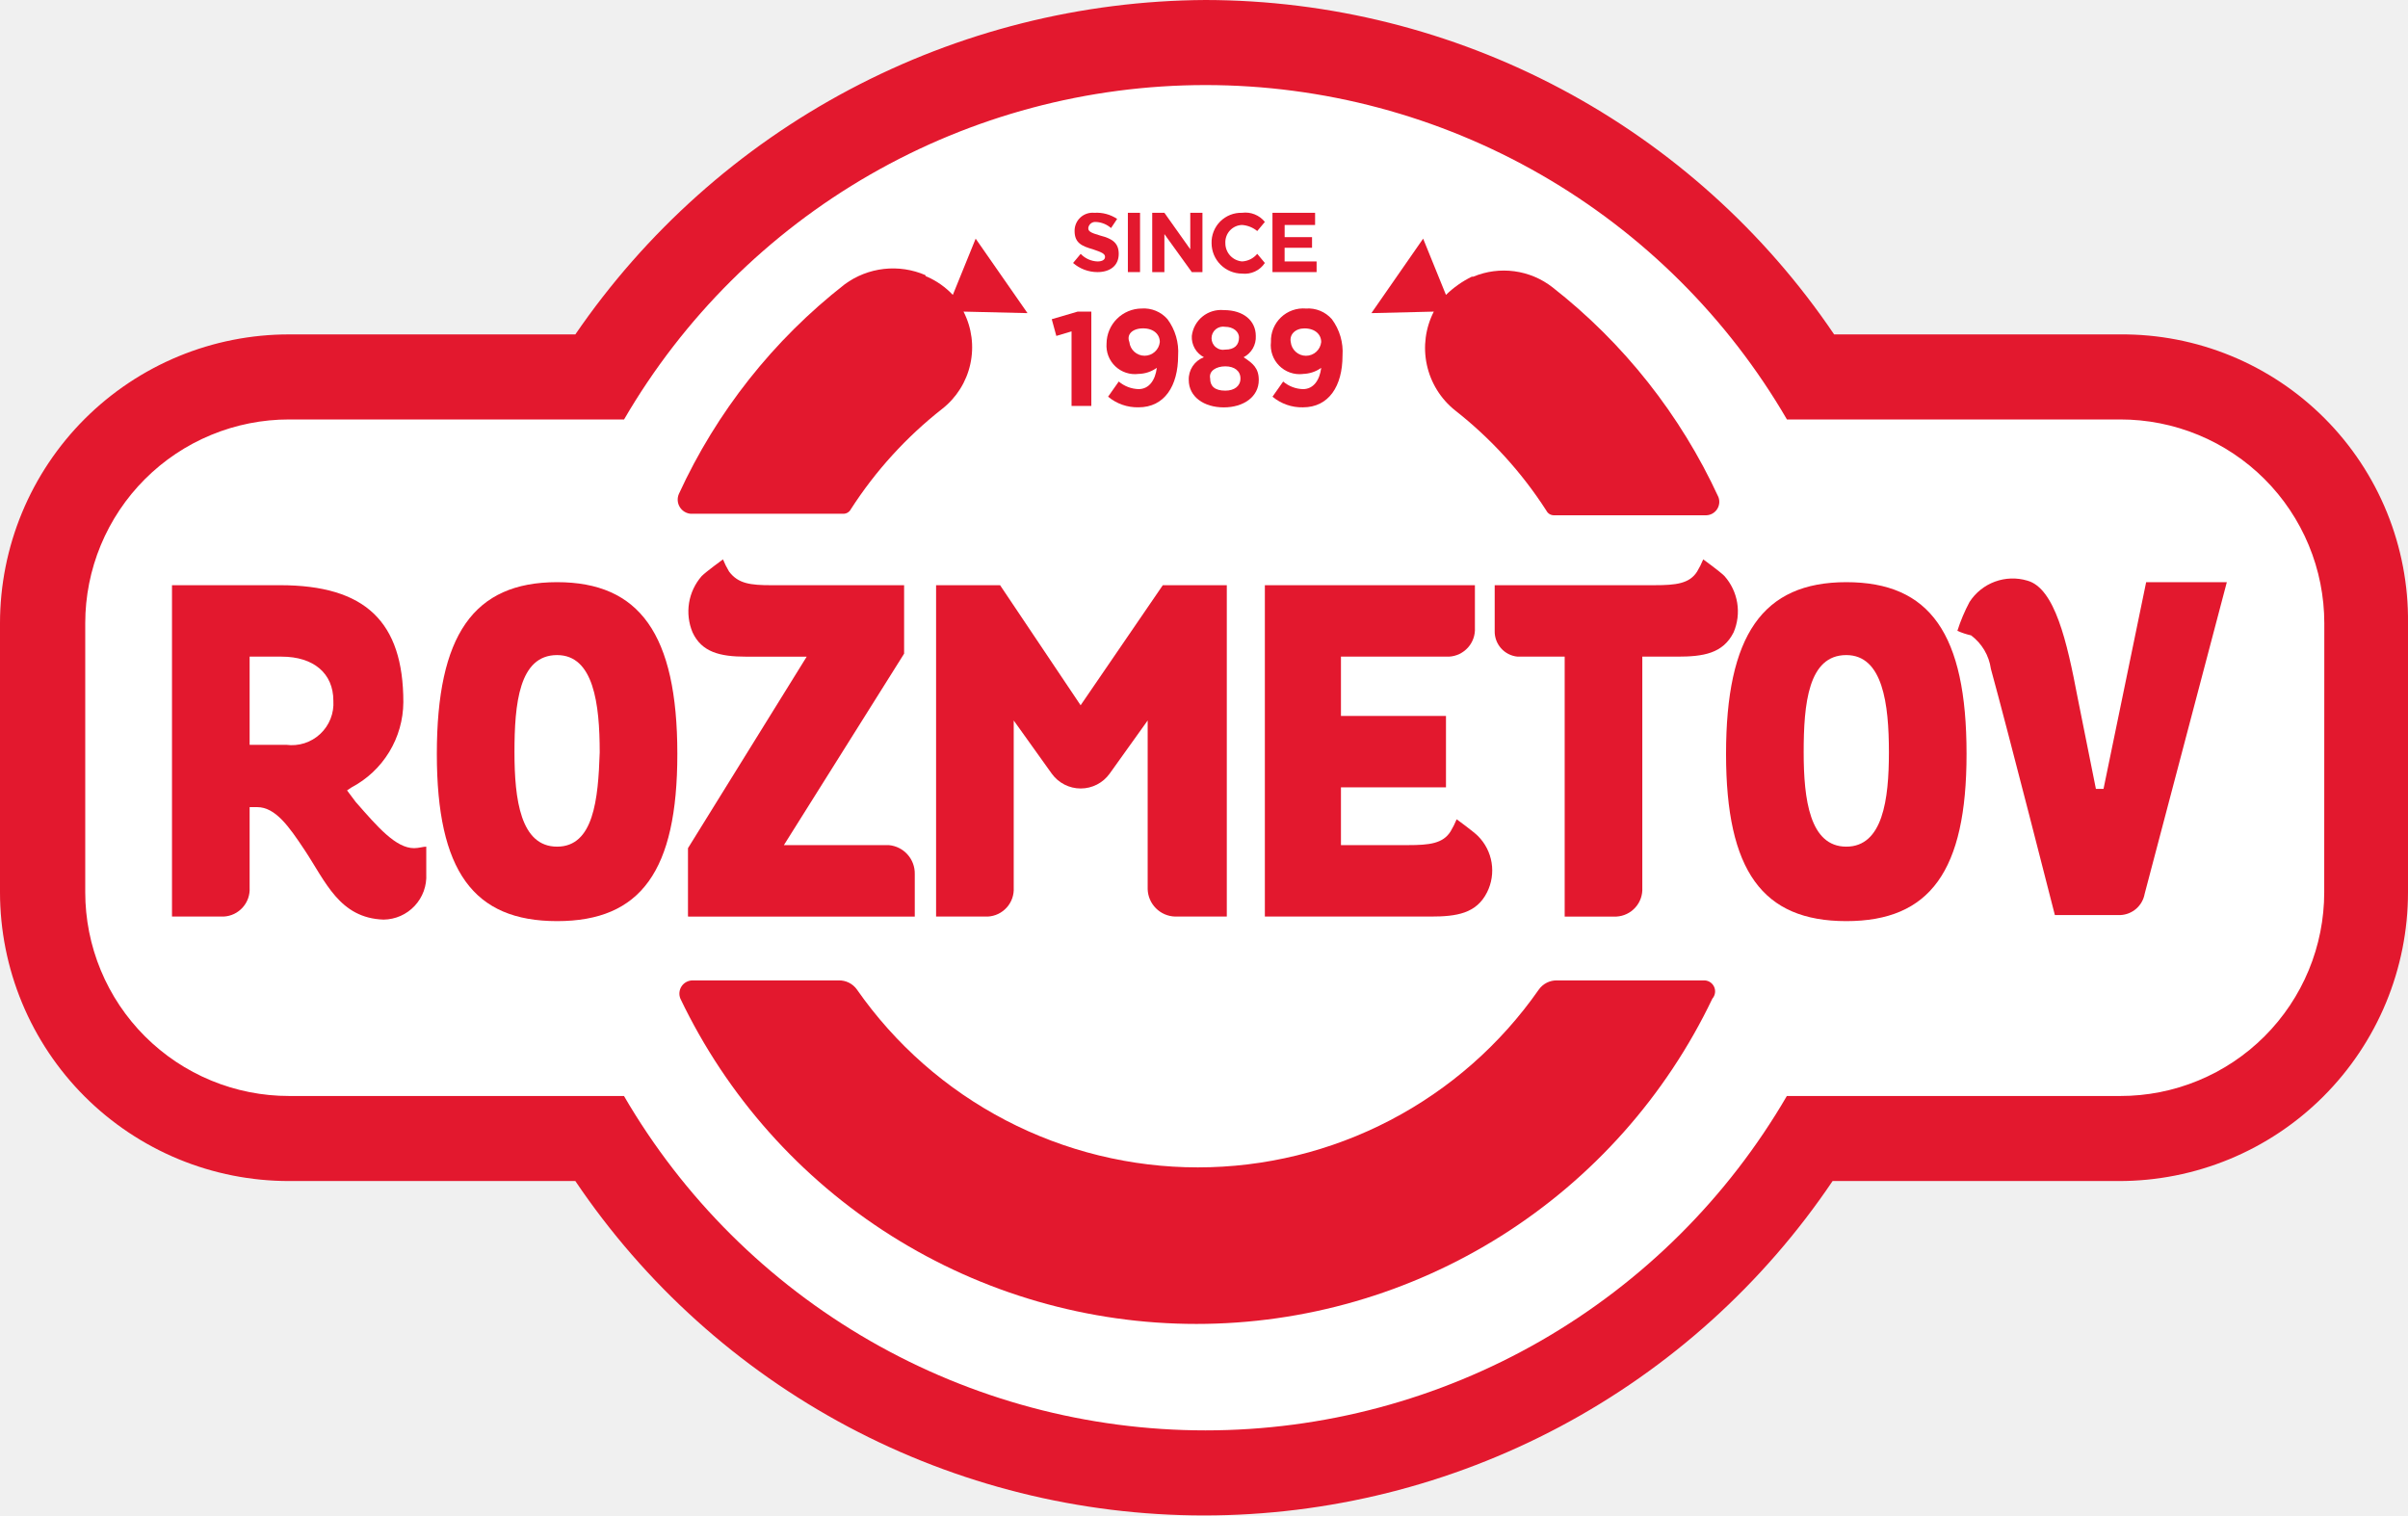
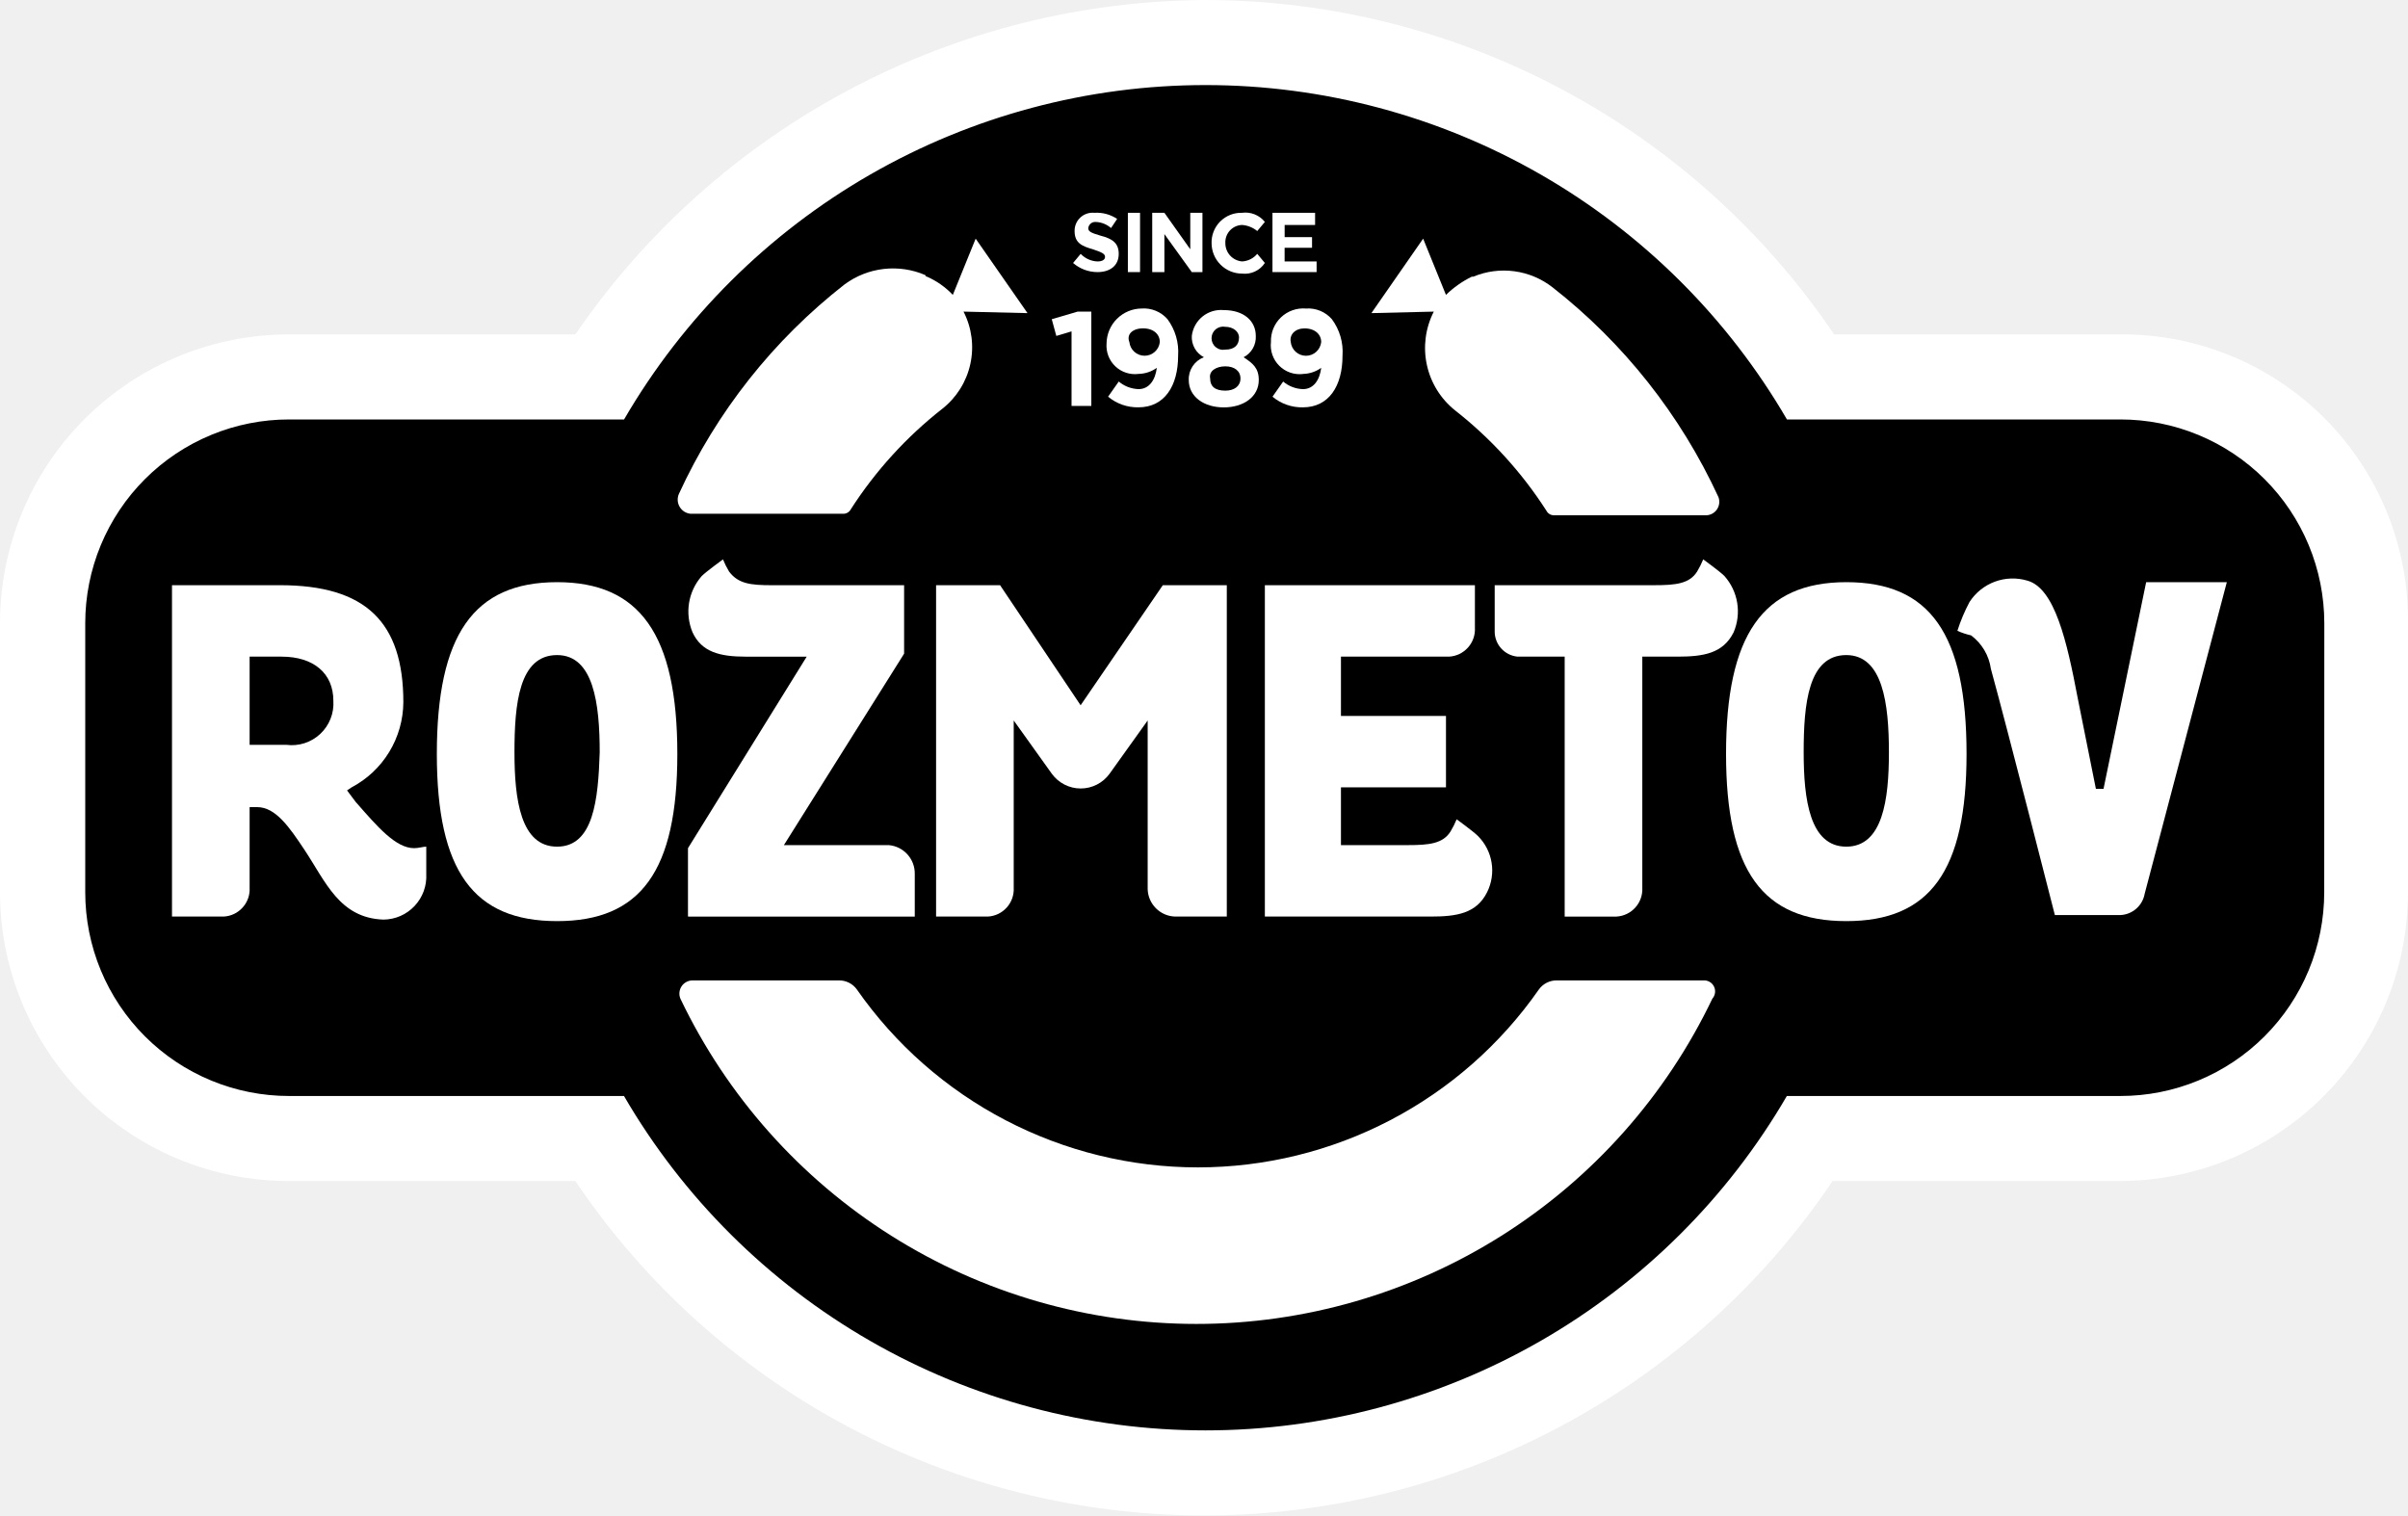
<svg xmlns="http://www.w3.org/2000/svg" width="143" height="90" viewBox="0 0 143 90" fill="none">
-   <path d="M66.692 2.306C68.092 2.106 69.503 2.106 70.91 2.04C78.536 1.916 86.057 3.833 92.693 7.592C99.33 11.35 104.841 16.815 108.656 23.419C116.066 23.455 123.477 23.414 130.888 23.44C133.24 23.606 135.502 24.408 137.433 25.761C140.32 27.761 139.762 31.034 140.256 34.514C140.537 35.453 140.722 36.417 140.809 37.393V52.736C140.697 53.744 140.512 54.743 140.256 55.724C139.892 57.824 141.572 59.893 140.267 61.585C138.98 63.23 137.318 64.545 135.421 65.42C133.524 66.295 131.445 66.705 129.358 66.616C122.458 66.625 115.558 66.6 108.658 66.628C107.024 69.396 105.099 71.981 102.914 74.338C101.508 75.823 100.007 77.215 98.42 78.505C92.93 82.955 86.413 85.96 79.464 87.243C77.782 87.585 76.078 87.802 74.364 87.89C73.537 87.968 72.705 87.992 71.875 87.964C69.479 88.012 67.084 87.845 64.718 87.464C58.229 86.445 52.063 83.941 46.7 80.147C41.659 76.576 37.442 71.966 34.334 66.627C28.265 66.6 22.195 66.627 16.126 66.615C14.103 66.724 12.073 66.612 10.074 66.282C5.674 65.298 4.59 62.645 3.254 58.35C2.738 56.876 1.362 55.429 1.377 53.881C1.377 48.295 2.215 42.876 2.214 37.29C2.193 36.135 1.614 34.832 1.882 33.716C2.536 31.493 3.766 29.483 5.446 27.887C7.672 25.787 9.274 23.566 12.337 23.433C19.671 23.421 27.007 23.451 34.337 23.418C37.332 18.279 41.356 13.813 46.158 10.302C52.181 5.878 59.264 3.12 66.692 2.306Z" fill="white" />
-   <path d="M125.913 19.86H108.92C104.792 13.754 99.231 8.751 92.723 5.289C86.216 1.827 78.96 0.011 71.589 0C64.211 0.041 56.953 1.868 50.435 5.327C43.918 8.786 38.336 13.773 34.167 19.86H17.174C14.92 19.858 12.687 20.299 10.604 21.16C8.521 22.021 6.628 23.284 5.033 24.876C3.438 26.469 2.172 28.361 1.309 30.443C0.445 32.525 0.001 34.757 0 37.011L0 52.989C0.001 55.243 0.445 57.475 1.309 59.557C2.172 61.639 3.438 63.531 5.033 65.124C6.628 66.716 8.521 67.979 10.604 68.84C12.687 69.701 14.92 70.142 17.174 70.14H34.167C38.287 76.254 43.846 81.263 50.355 84.726C56.865 88.189 64.125 90 71.498 90C78.871 90 86.131 88.189 92.641 84.726C99.15 81.263 104.709 76.254 108.829 70.14H125.822C128.076 70.143 130.309 69.702 132.393 68.841C134.477 67.981 136.37 66.718 137.966 65.125C139.561 63.532 140.827 61.64 141.691 59.558C142.555 57.476 142.999 55.243 143 52.989V37.011C143.025 34.757 142.6 32.521 141.751 30.433C140.902 28.345 139.646 26.447 138.055 24.851C136.464 23.254 134.571 21.99 132.486 21.133C130.401 20.276 128.167 19.843 125.913 19.86ZM138.025 52.989C138.025 54.579 137.712 56.153 137.103 57.622C136.494 59.091 135.602 60.425 134.477 61.549C133.352 62.673 132.017 63.564 130.547 64.171C129.078 64.779 127.503 65.091 125.913 65.089H106.113C102.598 71.131 97.559 76.144 91.5 79.629C85.441 83.114 78.574 84.948 71.584 84.948C64.594 84.948 57.727 83.114 51.668 79.629C45.608 76.144 40.57 71.131 37.055 65.089H17.174C15.584 65.091 14.009 64.779 12.54 64.171C11.07 63.564 9.735 62.673 8.61 61.549C7.485 60.425 6.593 59.091 5.984 57.622C5.375 56.153 5.062 54.579 5.062 52.989V37.011C5.062 35.421 5.375 33.847 5.984 32.378C6.593 30.909 7.485 29.575 8.61 28.451C9.735 27.327 11.07 26.436 12.54 25.829C14.009 25.221 15.584 24.909 17.174 24.911H37.06C40.575 18.869 45.614 13.855 51.673 10.37C57.732 6.886 64.599 5.052 71.589 5.052C78.579 5.052 85.446 6.886 91.505 10.37C97.564 13.855 102.603 18.869 106.118 24.911H125.918C127.508 24.91 129.082 25.222 130.551 25.83C132.021 26.438 133.356 27.329 134.48 28.452C135.605 29.576 136.497 30.91 137.106 32.379C137.716 33.847 138.029 35.421 138.03 37.011L138.025 52.989Z" fill="#E3182E" />
-   <path d="M21.151 47.663L20.609 46.941L20.88 46.76C21.801 46.274 22.574 45.547 23.115 44.657C23.656 43.767 23.946 42.747 23.953 41.705C23.953 36.921 21.693 34.754 16.631 34.754H10.214V54.433H13.287C13.501 54.422 13.71 54.368 13.903 54.276C14.096 54.183 14.268 54.053 14.411 53.894C14.554 53.735 14.664 53.549 14.735 53.347C14.806 53.145 14.836 52.932 14.824 52.718V47.934H15.276C16.361 47.934 17.176 49.108 18.076 50.462C19.341 52.362 20.155 54.524 22.776 54.614C23.123 54.61 23.465 54.536 23.783 54.397C24.1 54.257 24.386 54.054 24.623 53.801C24.86 53.548 25.044 53.25 25.163 52.924C25.281 52.598 25.333 52.251 25.314 51.905V50.281C25.133 50.281 24.862 50.371 24.591 50.371C23.506 50.371 22.422 49.107 21.156 47.663M16.998 44.233H14.824V38.997H16.724C18.624 38.997 19.797 39.99 19.797 41.615C19.821 41.981 19.764 42.348 19.629 42.689C19.494 43.03 19.285 43.337 19.017 43.588C18.75 43.838 18.429 44.026 18.08 44.138C17.73 44.249 17.362 44.282 16.998 44.233Z" fill="#E3182E" />
-   <path d="M33.083 34.574C28.112 34.574 25.942 37.733 25.942 44.774C25.942 51.725 28.111 54.704 33.083 54.704C38.055 54.704 40.224 51.725 40.224 44.774C40.224 37.643 37.964 34.574 33.083 34.574ZM33.083 50.281C30.914 50.281 30.552 47.481 30.552 44.681C30.552 41.792 30.823 38.904 33.083 38.904C35.252 38.904 35.614 41.793 35.614 44.681C35.524 47.481 35.252 50.281 33.083 50.281Z" fill="#E3182E" />
-   <path d="M40.946 54.434H54.324V51.906C54.333 51.479 54.179 51.064 53.893 50.746C53.608 50.427 53.213 50.229 52.787 50.191H46.551L53.691 38.82V34.755H45.827C44.562 34.755 43.838 34.665 43.296 33.943C43.157 33.712 43.036 33.471 42.934 33.221C42.934 33.221 41.94 33.943 41.669 34.214C41.276 34.664 41.016 35.216 40.92 35.806C40.825 36.397 40.896 37.002 41.127 37.554C41.669 38.728 42.754 38.998 44.291 38.998H47.906L40.856 50.371V54.433L40.946 54.434Z" fill="#E3182E" />
-   <path d="M69.781 54.433H72.854V34.754H69.054L64.173 41.885L59.39 34.754H55.59V54.433H58.663C58.877 54.422 59.086 54.368 59.279 54.276C59.472 54.183 59.644 54.053 59.787 53.894C59.93 53.735 60.04 53.549 60.111 53.347C60.181 53.145 60.212 52.932 60.2 52.718V42.788L62.46 45.947C62.656 46.219 62.914 46.441 63.213 46.594C63.511 46.747 63.842 46.827 64.177 46.827C64.513 46.827 64.844 46.747 65.142 46.594C65.441 46.441 65.699 46.219 65.895 45.947L68.155 42.788V52.808C68.168 53.235 68.344 53.641 68.647 53.943C68.949 54.245 69.354 54.42 69.781 54.433Z" fill="#E3182E" />
-   <path d="M102.412 34.213C102.141 33.942 101.147 33.22 101.147 33.22C101.045 33.469 100.924 33.711 100.785 33.942C100.333 34.664 99.52 34.754 98.254 34.754H88.763V37.462C88.752 37.842 88.886 38.212 89.138 38.497C89.39 38.782 89.74 38.961 90.119 38.997H92.919V54.434H95.992C96.206 54.422 96.415 54.369 96.608 54.276C96.801 54.184 96.973 54.054 97.116 53.895C97.259 53.736 97.369 53.55 97.44 53.348C97.51 53.146 97.541 52.933 97.529 52.719V38.997H99.608C101.145 38.997 102.32 38.816 102.952 37.553C103.187 37.002 103.261 36.396 103.165 35.804C103.069 35.213 102.807 34.661 102.41 34.213" fill="#E3182E" />
-   <path d="M86.051 38.997C86.265 38.986 86.474 38.932 86.667 38.84C86.86 38.747 87.032 38.617 87.175 38.458C87.318 38.299 87.428 38.113 87.499 37.911C87.57 37.709 87.6 37.496 87.588 37.282V34.754H75.114V54.433H84.967C86.504 54.433 87.679 54.252 88.311 52.989C88.583 52.446 88.677 51.831 88.579 51.231C88.482 50.632 88.198 50.078 87.769 49.649C87.498 49.378 86.504 48.656 86.504 48.656C86.402 48.906 86.281 49.147 86.142 49.378C85.69 50.1 84.877 50.19 83.611 50.19H79.633V46.76H85.87V42.517H79.633V38.997H86.051Z" fill="#E3182E" />
-   <path d="M109.643 34.574C104.672 34.574 102.502 37.733 102.502 44.774C102.502 51.725 104.671 54.704 109.643 54.704C114.615 54.704 116.784 51.725 116.784 44.774C116.784 37.643 114.615 34.574 109.643 34.574ZM109.643 50.281C107.474 50.281 107.112 47.481 107.112 44.681C107.112 41.792 107.383 38.904 109.643 38.904C111.812 38.904 112.174 41.793 112.174 44.681C112.174 47.481 111.812 50.281 109.643 50.281Z" fill="#E3182E" />
-   <path d="M124.918 46.851H124.466L123.381 41.435C122.748 38.095 122.025 34.935 120.398 34.484C119.766 34.294 119.089 34.315 118.47 34.543C117.85 34.771 117.322 35.194 116.963 35.748C116.67 36.297 116.428 36.871 116.24 37.463C116.501 37.581 116.774 37.672 117.054 37.734C117.371 37.971 117.638 38.269 117.84 38.609C118.042 38.95 118.174 39.328 118.229 39.72C119.223 43.331 122.029 54.344 122.029 54.344H125.916C126.265 54.33 126.599 54.196 126.861 53.967C127.124 53.737 127.301 53.424 127.362 53.08L132.241 34.574H127.45L124.918 46.851Z" fill="#E3182E" />
-   <path d="M41.037 30.512H50.076C50.169 30.513 50.261 30.489 50.341 30.441C50.42 30.393 50.485 30.324 50.528 30.241C51.99 27.966 53.824 25.952 55.951 24.283C56.801 23.617 57.392 22.677 57.623 21.622C57.855 20.568 57.712 19.466 57.219 18.506L61.019 18.596L57.94 14.173L56.584 17.513C56.149 17.053 55.627 16.684 55.047 16.43C55.035 16.43 55.023 16.428 55.012 16.424C55.001 16.419 54.991 16.413 54.983 16.404C54.974 16.396 54.968 16.386 54.963 16.375C54.959 16.364 54.957 16.352 54.957 16.34C54.181 16.004 53.33 15.877 52.489 15.972C51.649 16.067 50.848 16.381 50.166 16.882C45.932 20.186 42.553 24.458 40.313 29.339C40.26 29.463 40.237 29.598 40.247 29.733C40.257 29.868 40.299 29.998 40.37 30.114C40.441 30.229 40.538 30.325 40.654 30.395C40.77 30.464 40.901 30.505 41.036 30.513" fill="#E3182E" />
-   <path d="M86.412 24.373C88.54 26.042 90.373 28.056 91.835 30.331C91.878 30.414 91.942 30.483 92.022 30.531C92.102 30.579 92.194 30.603 92.287 30.602H101.326C101.453 30.598 101.578 30.564 101.689 30.502C101.801 30.44 101.896 30.352 101.966 30.247C102.037 30.141 102.081 30.019 102.096 29.893C102.11 29.766 102.094 29.638 102.049 29.519C99.802 24.642 96.424 20.372 92.196 17.062C91.539 16.549 90.757 16.221 89.932 16.11C89.106 15.999 88.265 16.109 87.496 16.43H87.406C86.839 16.707 86.321 17.073 85.869 17.513L84.514 14.173L81.441 18.596L85.147 18.506C84.649 19.48 84.503 20.596 84.734 21.665C84.964 22.734 85.557 23.691 86.412 24.373Z" fill="#E3182E" />
-   <path d="M101.146 58.225H92.469C92.258 58.219 92.048 58.266 91.859 58.36C91.67 58.455 91.507 58.595 91.384 58.767C89.109 62.028 86.08 64.691 82.555 66.529C79.03 68.368 75.112 69.329 71.136 69.329C67.161 69.329 63.243 68.368 59.718 66.529C56.193 64.691 53.164 62.028 50.889 58.767C50.767 58.595 50.603 58.455 50.414 58.36C50.225 58.266 50.015 58.219 49.804 58.225H41.128C40.999 58.225 40.872 58.257 40.759 58.318C40.645 58.378 40.548 58.466 40.477 58.573C40.406 58.68 40.362 58.803 40.349 58.932C40.336 59.06 40.356 59.189 40.405 59.308C43.169 65.092 47.513 69.975 52.935 73.393C58.358 76.812 64.637 78.626 71.047 78.626C77.457 78.626 83.736 76.812 89.159 73.393C94.581 69.975 98.925 65.092 101.689 59.308C101.775 59.21 101.83 59.089 101.847 58.96C101.864 58.831 101.842 58.7 101.783 58.584C101.725 58.467 101.633 58.371 101.52 58.307C101.407 58.243 101.276 58.215 101.146 58.225Z" fill="#E3182E" />
-   <path d="M63.634 19.68V24.106H64.809V18.506H63.996L62.459 18.957L62.73 19.95L63.634 19.68Z" fill="#E3182E" />
-   <path d="M65.713 20.401C65.694 20.651 65.73 20.903 65.82 21.137C65.911 21.371 66.052 21.582 66.234 21.755C66.416 21.928 66.634 22.058 66.873 22.136C67.111 22.214 67.364 22.238 67.613 22.206C68.003 22.197 68.381 22.072 68.698 21.845C68.608 22.567 68.246 23.109 67.613 23.109C67.182 23.096 66.767 22.937 66.438 22.658L65.805 23.558C66.311 23.981 66.954 24.205 67.613 24.19C69.15 24.19 69.963 22.926 69.963 21.121C70.017 20.346 69.793 19.578 69.33 18.954C69.14 18.737 68.903 18.567 68.636 18.457C68.369 18.348 68.081 18.301 67.793 18.322C67.243 18.327 66.717 18.548 66.328 18.937C65.939 19.325 65.719 19.851 65.713 20.401ZM67.882 19.501C68.515 19.501 68.876 19.862 68.876 20.313C68.853 20.536 68.747 20.743 68.58 20.893C68.413 21.044 68.197 21.127 67.972 21.127C67.747 21.127 67.531 21.044 67.364 20.893C67.197 20.743 67.091 20.536 67.068 20.313C66.887 19.862 67.249 19.501 67.882 19.501Z" fill="#E3182E" />
-   <path d="M70.776 19.95C70.761 20.208 70.822 20.464 70.949 20.689C71.076 20.913 71.266 21.096 71.495 21.215C71.222 21.318 70.988 21.504 70.826 21.747C70.665 21.99 70.584 22.277 70.595 22.569C70.595 23.562 71.495 24.194 72.674 24.194C73.853 24.194 74.753 23.562 74.753 22.569C74.753 21.847 74.391 21.576 73.853 21.215C74.082 21.096 74.273 20.914 74.401 20.69C74.529 20.465 74.59 20.209 74.576 19.951C74.576 19.051 73.853 18.416 72.676 18.416C72.222 18.373 71.768 18.509 71.413 18.796C71.058 19.083 70.829 19.498 70.776 19.951M72.765 19.409C73.217 19.409 73.579 19.68 73.579 20.041C73.579 20.492 73.308 20.763 72.765 20.763C72.665 20.782 72.563 20.779 72.465 20.753C72.367 20.728 72.275 20.681 72.197 20.616C72.119 20.552 72.056 20.471 72.013 20.379C71.97 20.287 71.948 20.187 71.948 20.086C71.948 19.985 71.97 19.885 72.013 19.793C72.056 19.701 72.119 19.62 72.197 19.555C72.275 19.491 72.367 19.444 72.465 19.419C72.563 19.393 72.665 19.39 72.765 19.409ZM72.765 21.756C73.307 21.756 73.665 22.027 73.665 22.478C73.665 22.929 73.303 23.2 72.765 23.2C72.132 23.2 71.865 22.929 71.865 22.478C71.775 22.027 72.227 21.756 72.765 21.756Z" fill="#E3182E" />
-   <path d="M77.376 22.207C77.766 22.198 78.144 22.073 78.461 21.846C78.371 22.568 78.009 23.11 77.376 23.11C76.945 23.097 76.53 22.938 76.201 22.659L75.568 23.559C76.074 23.982 76.717 24.206 77.376 24.191C78.913 24.191 79.726 22.927 79.726 21.122C79.781 20.347 79.556 19.579 79.093 18.955C78.903 18.738 78.666 18.568 78.399 18.458C78.132 18.349 77.844 18.302 77.556 18.323C77.285 18.3 77.012 18.336 76.756 18.426C76.499 18.517 76.265 18.661 76.069 18.849C75.872 19.037 75.718 19.264 75.615 19.516C75.513 19.768 75.466 20.039 75.476 20.311C75.446 20.568 75.475 20.828 75.56 21.072C75.645 21.316 75.784 21.538 75.967 21.72C76.149 21.903 76.371 22.042 76.615 22.127C76.859 22.212 77.119 22.241 77.376 22.211M77.466 19.503C78.099 19.503 78.46 19.864 78.46 20.315C78.436 20.538 78.331 20.745 78.164 20.895C77.997 21.046 77.781 21.129 77.556 21.129C77.331 21.129 77.115 21.046 76.948 20.895C76.781 20.745 76.675 20.538 76.652 20.315C76.562 19.864 76.923 19.503 77.466 19.503Z" fill="#E3182E" />
-   <path d="M65.171 15.527C64.794 15.512 64.437 15.35 64.177 15.076L63.725 15.618C64.126 15.966 64.64 16.158 65.171 16.16C65.894 16.16 66.436 15.799 66.436 15.077C66.436 14.445 66.074 14.177 65.351 13.994C64.718 13.813 64.628 13.723 64.628 13.543C64.641 13.436 64.696 13.338 64.78 13.27C64.865 13.203 64.972 13.171 65.08 13.182C65.412 13.196 65.73 13.324 65.98 13.543L66.342 13.001C65.944 12.735 65.468 12.607 64.99 12.638C64.84 12.623 64.688 12.64 64.545 12.688C64.402 12.736 64.27 12.813 64.159 12.916C64.048 13.018 63.96 13.143 63.901 13.281C63.842 13.42 63.812 13.57 63.815 13.721C63.815 14.443 64.267 14.621 64.9 14.804C65.442 14.985 65.623 15.075 65.623 15.255C65.623 15.435 65.442 15.527 65.171 15.527Z" fill="#E3182E" />
-   <path d="M67.702 12.638H66.979V16.159H67.702V12.638Z" fill="#E3182E" />
-   <path d="M69.148 13.902L70.775 16.159H71.408V12.638H70.685V14.804L69.148 12.638H68.425V16.159H69.148V13.902Z" fill="#E3182E" />
-   <path d="M73.758 16.249C74.02 16.279 74.286 16.236 74.525 16.125C74.765 16.013 74.969 15.837 75.114 15.617L74.662 15.075C74.551 15.208 74.414 15.317 74.259 15.395C74.104 15.472 73.935 15.517 73.762 15.526C73.49 15.503 73.238 15.379 73.053 15.179C72.869 14.978 72.767 14.715 72.768 14.443C72.76 14.306 72.78 14.169 72.826 14.04C72.872 13.911 72.944 13.793 73.036 13.691C73.129 13.591 73.241 13.509 73.365 13.452C73.49 13.395 73.625 13.364 73.762 13.36C74.092 13.385 74.406 13.511 74.662 13.721L75.114 13.179C74.954 12.979 74.745 12.825 74.507 12.73C74.27 12.635 74.011 12.603 73.758 12.638C73.519 12.631 73.281 12.673 73.058 12.761C72.836 12.849 72.634 12.982 72.465 13.15C72.295 13.319 72.162 13.521 72.074 13.744C71.985 13.966 71.943 14.204 71.95 14.443C71.952 14.922 72.143 15.38 72.482 15.718C72.82 16.056 73.279 16.248 73.758 16.249Z" fill="#E3182E" />
-   <path d="M78.187 15.527H76.287V14.715H77.916V14.083H76.289V13.361H78.097V12.638H75.566V16.159H78.187V15.527Z" fill="#E3182E" />
+   <path d="M66.692 2.306C68.092 2.106 69.503 2.106 70.91 2.04C78.536 1.916 86.057 3.833 92.693 7.592C99.33 11.35 104.841 16.815 108.656 23.419C116.066 23.455 123.477 23.414 130.888 23.44C133.24 23.606 135.502 24.408 137.433 25.761C140.32 27.761 139.762 31.034 140.256 34.514C140.537 35.453 140.722 36.417 140.809 37.393V52.736C140.697 53.744 140.512 54.743 140.256 55.724C139.892 57.824 141.572 59.893 140.267 61.585C138.98 63.23 137.318 64.545 135.421 65.42C133.524 66.295 131.445 66.705 129.358 66.616C122.458 66.625 115.558 66.6 108.658 66.628C107.024 69.396 105.099 71.981 102.914 74.338C101.508 75.823 100.007 77.215 98.42 78.505C92.93 82.955 86.413 85.96 79.464 87.243C77.782 87.585 76.078 87.802 74.364 87.89C73.537 87.968 72.705 87.992 71.875 87.964C69.479 88.012 67.084 87.845 64.718 87.464C58.229 86.445 52.063 83.941 46.7 80.147C41.659 76.576 37.442 71.966 34.334 66.627C28.265 66.6 22.195 66.627 16.126 66.615C14.103 66.724 12.073 66.612 10.074 66.282C5.674 65.298 4.59 62.645 3.254 58.35C2.738 56.876 1.362 55.429 1.377 53.881C1.377 48.295 2.215 42.876 2.214 37.29C2.193 36.135 1.614 34.832 1.882 33.716C2.536 31.493 3.766 29.483 5.446 27.887C7.672 25.787 9.274 23.566 12.337 23.433C19.671 23.421 27.007 23.451 34.337 23.418C37.332 18.279 41.356 13.813 46.158 10.302C52.181 5.878 59.264 3.12 66.692 2.306Z" fill="#000000" />
+   <path d="M125.913 19.86H108.92C104.792 13.754 99.231 8.751 92.723 5.289C86.216 1.827 78.96 0.011 71.589 0C64.211 0.041 56.953 1.868 50.435 5.327C43.918 8.786 38.336 13.773 34.167 19.86H17.174C14.92 19.858 12.687 20.299 10.604 21.16C8.521 22.021 6.628 23.284 5.033 24.876C3.438 26.469 2.172 28.361 1.309 30.443C0.445 32.525 0.001 34.757 0 37.011L0 52.989C0.001 55.243 0.445 57.475 1.309 59.557C2.172 61.639 3.438 63.531 5.033 65.124C6.628 66.716 8.521 67.979 10.604 68.84C12.687 69.701 14.92 70.142 17.174 70.14H34.167C38.287 76.254 43.846 81.263 50.355 84.726C56.865 88.189 64.125 90 71.498 90C78.871 90 86.131 88.189 92.641 84.726C99.15 81.263 104.709 76.254 108.829 70.14H125.822C128.076 70.143 130.309 69.702 132.393 68.841C134.477 67.981 136.37 66.718 137.966 65.125C139.561 63.532 140.827 61.64 141.691 59.558C142.555 57.476 142.999 55.243 143 52.989V37.011C143.025 34.757 142.6 32.521 141.751 30.433C140.902 28.345 139.646 26.447 138.055 24.851C136.464 23.254 134.571 21.99 132.486 21.133C130.401 20.276 128.167 19.843 125.913 19.86ZM138.025 52.989C138.025 54.579 137.712 56.153 137.103 57.622C136.494 59.091 135.602 60.425 134.477 61.549C133.352 62.673 132.017 63.564 130.547 64.171C129.078 64.779 127.503 65.091 125.913 65.089H106.113C102.598 71.131 97.559 76.144 91.5 79.629C85.441 83.114 78.574 84.948 71.584 84.948C64.594 84.948 57.727 83.114 51.668 79.629C45.608 76.144 40.57 71.131 37.055 65.089H17.174C15.584 65.091 14.009 64.779 12.54 64.171C11.07 63.564 9.735 62.673 8.61 61.549C7.485 60.425 6.593 59.091 5.984 57.622C5.375 56.153 5.062 54.579 5.062 52.989V37.011C5.062 35.421 5.375 33.847 5.984 32.378C6.593 30.909 7.485 29.575 8.61 28.451C9.735 27.327 11.07 26.436 12.54 25.829C14.009 25.221 15.584 24.909 17.174 24.911H37.06C40.575 18.869 45.614 13.855 51.673 10.37C57.732 6.886 64.599 5.052 71.589 5.052C78.579 5.052 85.446 6.886 91.505 10.37C97.564 13.855 102.603 18.869 106.118 24.911H125.918C127.508 24.91 129.082 25.222 130.551 25.83C132.021 26.438 133.356 27.329 134.48 28.452C135.605 29.576 136.497 30.91 137.106 32.379C137.716 33.847 138.029 35.421 138.03 37.011L138.025 52.989Z" fill="#FFFFFF" />
+   <path d="M21.151 47.663L20.609 46.941L20.88 46.76C21.801 46.274 22.574 45.547 23.115 44.657C23.656 43.767 23.946 42.747 23.953 41.705C23.953 36.921 21.693 34.754 16.631 34.754H10.214V54.433H13.287C13.501 54.422 13.71 54.368 13.903 54.276C14.096 54.183 14.268 54.053 14.411 53.894C14.554 53.735 14.664 53.549 14.735 53.347C14.806 53.145 14.836 52.932 14.824 52.718V47.934H15.276C16.361 47.934 17.176 49.108 18.076 50.462C19.341 52.362 20.155 54.524 22.776 54.614C23.123 54.61 23.465 54.536 23.783 54.397C24.1 54.257 24.386 54.054 24.623 53.801C24.86 53.548 25.044 53.25 25.163 52.924C25.281 52.598 25.333 52.251 25.314 51.905V50.281C25.133 50.281 24.862 50.371 24.591 50.371C23.506 50.371 22.422 49.107 21.156 47.663M16.998 44.233H14.824V38.997H16.724C18.624 38.997 19.797 39.99 19.797 41.615C19.821 41.981 19.764 42.348 19.629 42.689C19.494 43.03 19.285 43.337 19.017 43.588C18.75 43.838 18.429 44.026 18.08 44.138C17.73 44.249 17.362 44.282 16.998 44.233Z" fill="#FFFFFF" />
+   <path d="M33.083 34.574C28.112 34.574 25.942 37.733 25.942 44.774C25.942 51.725 28.111 54.704 33.083 54.704C38.055 54.704 40.224 51.725 40.224 44.774C40.224 37.643 37.964 34.574 33.083 34.574ZM33.083 50.281C30.914 50.281 30.552 47.481 30.552 44.681C30.552 41.792 30.823 38.904 33.083 38.904C35.252 38.904 35.614 41.793 35.614 44.681C35.524 47.481 35.252 50.281 33.083 50.281Z" fill="#FFFFFF" />
+   <path d="M40.946 54.434H54.324V51.906C54.333 51.479 54.179 51.064 53.893 50.746C53.608 50.427 53.213 50.229 52.787 50.191H46.551L53.691 38.82V34.755H45.827C44.562 34.755 43.838 34.665 43.296 33.943C43.157 33.712 43.036 33.471 42.934 33.221C42.934 33.221 41.94 33.943 41.669 34.214C41.276 34.664 41.016 35.216 40.92 35.806C40.825 36.397 40.896 37.002 41.127 37.554C41.669 38.728 42.754 38.998 44.291 38.998H47.906L40.856 50.371V54.433L40.946 54.434Z" fill="#FFFFFF" />
+   <path d="M69.781 54.433H72.854V34.754H69.054L64.173 41.885L59.39 34.754H55.59V54.433H58.663C58.877 54.422 59.086 54.368 59.279 54.276C59.472 54.183 59.644 54.053 59.787 53.894C59.93 53.735 60.04 53.549 60.111 53.347C60.181 53.145 60.212 52.932 60.2 52.718V42.788L62.46 45.947C62.656 46.219 62.914 46.441 63.213 46.594C63.511 46.747 63.842 46.827 64.177 46.827C64.513 46.827 64.844 46.747 65.142 46.594C65.441 46.441 65.699 46.219 65.895 45.947L68.155 42.788V52.808C68.168 53.235 68.344 53.641 68.647 53.943C68.949 54.245 69.354 54.42 69.781 54.433Z" fill="#FFFFFF" />
+   <path d="M102.412 34.213C102.141 33.942 101.147 33.22 101.147 33.22C101.045 33.469 100.924 33.711 100.785 33.942C100.333 34.664 99.52 34.754 98.254 34.754H88.763V37.462C88.752 37.842 88.886 38.212 89.138 38.497C89.39 38.782 89.74 38.961 90.119 38.997H92.919V54.434H95.992C96.206 54.422 96.415 54.369 96.608 54.276C96.801 54.184 96.973 54.054 97.116 53.895C97.259 53.736 97.369 53.55 97.44 53.348C97.51 53.146 97.541 52.933 97.529 52.719V38.997H99.608C101.145 38.997 102.32 38.816 102.952 37.553C103.187 37.002 103.261 36.396 103.165 35.804C103.069 35.213 102.807 34.661 102.41 34.213" fill="#FFFFFF" />
+   <path d="M86.051 38.997C86.265 38.986 86.474 38.932 86.667 38.84C86.86 38.747 87.032 38.617 87.175 38.458C87.318 38.299 87.428 38.113 87.499 37.911C87.57 37.709 87.6 37.496 87.588 37.282V34.754H75.114V54.433H84.967C86.504 54.433 87.679 54.252 88.311 52.989C88.583 52.446 88.677 51.831 88.579 51.231C88.482 50.632 88.198 50.078 87.769 49.649C87.498 49.378 86.504 48.656 86.504 48.656C86.402 48.906 86.281 49.147 86.142 49.378C85.69 50.1 84.877 50.19 83.611 50.19H79.633V46.76H85.87V42.517H79.633V38.997H86.051Z" fill="#FFFFFF" />
+   <path d="M109.643 34.574C104.672 34.574 102.502 37.733 102.502 44.774C102.502 51.725 104.671 54.704 109.643 54.704C114.615 54.704 116.784 51.725 116.784 44.774C116.784 37.643 114.615 34.574 109.643 34.574ZM109.643 50.281C107.474 50.281 107.112 47.481 107.112 44.681C107.112 41.792 107.383 38.904 109.643 38.904C111.812 38.904 112.174 41.793 112.174 44.681C112.174 47.481 111.812 50.281 109.643 50.281Z" fill="#FFFFFF" />
+   <path d="M124.918 46.851H124.466L123.381 41.435C122.748 38.095 122.025 34.935 120.398 34.484C119.766 34.294 119.089 34.315 118.47 34.543C117.85 34.771 117.322 35.194 116.963 35.748C116.67 36.297 116.428 36.871 116.24 37.463C116.501 37.581 116.774 37.672 117.054 37.734C117.371 37.971 117.638 38.269 117.84 38.609C118.042 38.95 118.174 39.328 118.229 39.72C119.223 43.331 122.029 54.344 122.029 54.344H125.916C126.265 54.33 126.599 54.196 126.861 53.967C127.124 53.737 127.301 53.424 127.362 53.08L132.241 34.574H127.45L124.918 46.851Z" fill="#FFFFFF" />
+   <path d="M41.037 30.512H50.076C50.169 30.513 50.261 30.489 50.341 30.441C50.42 30.393 50.485 30.324 50.528 30.241C51.99 27.966 53.824 25.952 55.951 24.283C56.801 23.617 57.392 22.677 57.623 21.622C57.855 20.568 57.712 19.466 57.219 18.506L61.019 18.596L57.94 14.173L56.584 17.513C56.149 17.053 55.627 16.684 55.047 16.43C55.035 16.43 55.023 16.428 55.012 16.424C55.001 16.419 54.991 16.413 54.983 16.404C54.974 16.396 54.968 16.386 54.963 16.375C54.959 16.364 54.957 16.352 54.957 16.34C54.181 16.004 53.33 15.877 52.489 15.972C51.649 16.067 50.848 16.381 50.166 16.882C45.932 20.186 42.553 24.458 40.313 29.339C40.26 29.463 40.237 29.598 40.247 29.733C40.257 29.868 40.299 29.998 40.37 30.114C40.441 30.229 40.538 30.325 40.654 30.395C40.77 30.464 40.901 30.505 41.036 30.513" fill="#FFFFFF" />
+   <path d="M86.412 24.373C88.54 26.042 90.373 28.056 91.835 30.331C91.878 30.414 91.942 30.483 92.022 30.531C92.102 30.579 92.194 30.603 92.287 30.602H101.326C101.453 30.598 101.578 30.564 101.689 30.502C101.801 30.44 101.896 30.352 101.966 30.247C102.037 30.141 102.081 30.019 102.096 29.893C102.11 29.766 102.094 29.638 102.049 29.519C99.802 24.642 96.424 20.372 92.196 17.062C91.539 16.549 90.757 16.221 89.932 16.11C89.106 15.999 88.265 16.109 87.496 16.43H87.406C86.839 16.707 86.321 17.073 85.869 17.513L84.514 14.173L81.441 18.596L85.147 18.506C84.649 19.48 84.503 20.596 84.734 21.665C84.964 22.734 85.557 23.691 86.412 24.373Z" fill="#FFFFFF" />
+   <path d="M101.146 58.225H92.469C92.258 58.219 92.048 58.266 91.859 58.36C91.67 58.455 91.507 58.595 91.384 58.767C89.109 62.028 86.08 64.691 82.555 66.529C79.03 68.368 75.112 69.329 71.136 69.329C67.161 69.329 63.243 68.368 59.718 66.529C56.193 64.691 53.164 62.028 50.889 58.767C50.767 58.595 50.603 58.455 50.414 58.36C50.225 58.266 50.015 58.219 49.804 58.225H41.128C40.999 58.225 40.872 58.257 40.759 58.318C40.645 58.378 40.548 58.466 40.477 58.573C40.406 58.68 40.362 58.803 40.349 58.932C40.336 59.06 40.356 59.189 40.405 59.308C43.169 65.092 47.513 69.975 52.935 73.393C58.358 76.812 64.637 78.626 71.047 78.626C77.457 78.626 83.736 76.812 89.159 73.393C94.581 69.975 98.925 65.092 101.689 59.308C101.775 59.21 101.83 59.089 101.847 58.96C101.864 58.831 101.842 58.7 101.783 58.584C101.725 58.467 101.633 58.371 101.52 58.307C101.407 58.243 101.276 58.215 101.146 58.225Z" fill="#FFFFFF" />
+   <path d="M63.634 19.68V24.106H64.809V18.506H63.996L62.459 18.957L62.73 19.95L63.634 19.68Z" fill="#FFFFFF" />
+   <path d="M65.713 20.401C65.694 20.651 65.73 20.903 65.82 21.137C65.911 21.371 66.052 21.582 66.234 21.755C66.416 21.928 66.634 22.058 66.873 22.136C67.111 22.214 67.364 22.238 67.613 22.206C68.003 22.197 68.381 22.072 68.698 21.845C68.608 22.567 68.246 23.109 67.613 23.109C67.182 23.096 66.767 22.937 66.438 22.658L65.805 23.558C66.311 23.981 66.954 24.205 67.613 24.19C69.15 24.19 69.963 22.926 69.963 21.121C70.017 20.346 69.793 19.578 69.33 18.954C69.14 18.737 68.903 18.567 68.636 18.457C68.369 18.348 68.081 18.301 67.793 18.322C67.243 18.327 66.717 18.548 66.328 18.937C65.939 19.325 65.719 19.851 65.713 20.401ZM67.882 19.501C68.515 19.501 68.876 19.862 68.876 20.313C68.853 20.536 68.747 20.743 68.58 20.893C68.413 21.044 68.197 21.127 67.972 21.127C67.747 21.127 67.531 21.044 67.364 20.893C67.197 20.743 67.091 20.536 67.068 20.313C66.887 19.862 67.249 19.501 67.882 19.501Z" fill="#FFFFFF" />
+   <path d="M70.776 19.95C70.761 20.208 70.822 20.464 70.949 20.689C71.076 20.913 71.266 21.096 71.495 21.215C71.222 21.318 70.988 21.504 70.826 21.747C70.665 21.99 70.584 22.277 70.595 22.569C70.595 23.562 71.495 24.194 72.674 24.194C73.853 24.194 74.753 23.562 74.753 22.569C74.753 21.847 74.391 21.576 73.853 21.215C74.082 21.096 74.273 20.914 74.401 20.69C74.529 20.465 74.59 20.209 74.576 19.951C74.576 19.051 73.853 18.416 72.676 18.416C72.222 18.373 71.768 18.509 71.413 18.796C71.058 19.083 70.829 19.498 70.776 19.951M72.765 19.409C73.217 19.409 73.579 19.68 73.579 20.041C73.579 20.492 73.308 20.763 72.765 20.763C72.665 20.782 72.563 20.779 72.465 20.753C72.367 20.728 72.275 20.681 72.197 20.616C72.119 20.552 72.056 20.471 72.013 20.379C71.97 20.287 71.948 20.187 71.948 20.086C71.948 19.985 71.97 19.885 72.013 19.793C72.056 19.701 72.119 19.62 72.197 19.555C72.275 19.491 72.367 19.444 72.465 19.419C72.563 19.393 72.665 19.39 72.765 19.409ZM72.765 21.756C73.307 21.756 73.665 22.027 73.665 22.478C73.665 22.929 73.303 23.2 72.765 23.2C72.132 23.2 71.865 22.929 71.865 22.478C71.775 22.027 72.227 21.756 72.765 21.756Z" fill="#FFFFFF" />
+   <path d="M77.376 22.207C77.766 22.198 78.144 22.073 78.461 21.846C78.371 22.568 78.009 23.11 77.376 23.11C76.945 23.097 76.53 22.938 76.201 22.659L75.568 23.559C76.074 23.982 76.717 24.206 77.376 24.191C78.913 24.191 79.726 22.927 79.726 21.122C79.781 20.347 79.556 19.579 79.093 18.955C78.903 18.738 78.666 18.568 78.399 18.458C78.132 18.349 77.844 18.302 77.556 18.323C77.285 18.3 77.012 18.336 76.756 18.426C76.499 18.517 76.265 18.661 76.069 18.849C75.872 19.037 75.718 19.264 75.615 19.516C75.513 19.768 75.466 20.039 75.476 20.311C75.446 20.568 75.475 20.828 75.56 21.072C75.645 21.316 75.784 21.538 75.967 21.72C76.149 21.903 76.371 22.042 76.615 22.127C76.859 22.212 77.119 22.241 77.376 22.211M77.466 19.503C78.099 19.503 78.46 19.864 78.46 20.315C78.436 20.538 78.331 20.745 78.164 20.895C77.997 21.046 77.781 21.129 77.556 21.129C77.331 21.129 77.115 21.046 76.948 20.895C76.781 20.745 76.675 20.538 76.652 20.315C76.562 19.864 76.923 19.503 77.466 19.503Z" fill="#FFFFFF" />
+   <path d="M65.171 15.527C64.794 15.512 64.437 15.35 64.177 15.076L63.725 15.618C64.126 15.966 64.64 16.158 65.171 16.16C65.894 16.16 66.436 15.799 66.436 15.077C66.436 14.445 66.074 14.177 65.351 13.994C64.718 13.813 64.628 13.723 64.628 13.543C64.641 13.436 64.696 13.338 64.78 13.27C64.865 13.203 64.972 13.171 65.08 13.182C65.412 13.196 65.73 13.324 65.98 13.543L66.342 13.001C65.944 12.735 65.468 12.607 64.99 12.638C64.84 12.623 64.688 12.64 64.545 12.688C64.402 12.736 64.27 12.813 64.159 12.916C64.048 13.018 63.96 13.143 63.901 13.281C63.842 13.42 63.812 13.57 63.815 13.721C63.815 14.443 64.267 14.621 64.9 14.804C65.442 14.985 65.623 15.075 65.623 15.255C65.623 15.435 65.442 15.527 65.171 15.527Z" fill="#FFFFFF" />
+   <path d="M67.702 12.638H66.979V16.159H67.702V12.638Z" fill="#FFFFFF" />
+   <path d="M69.148 13.902L70.775 16.159H71.408V12.638H70.685V14.804L69.148 12.638H68.425V16.159H69.148V13.902Z" fill="#FFFFFF" />
+   <path d="M73.758 16.249C74.02 16.279 74.286 16.236 74.525 16.125C74.765 16.013 74.969 15.837 75.114 15.617L74.662 15.075C74.551 15.208 74.414 15.317 74.259 15.395C74.104 15.472 73.935 15.517 73.762 15.526C73.49 15.503 73.238 15.379 73.053 15.179C72.869 14.978 72.767 14.715 72.768 14.443C72.76 14.306 72.78 14.169 72.826 14.04C72.872 13.911 72.944 13.793 73.036 13.691C73.129 13.591 73.241 13.509 73.365 13.452C73.49 13.395 73.625 13.364 73.762 13.36C74.092 13.385 74.406 13.511 74.662 13.721L75.114 13.179C74.954 12.979 74.745 12.825 74.507 12.73C74.27 12.635 74.011 12.603 73.758 12.638C73.519 12.631 73.281 12.673 73.058 12.761C72.836 12.849 72.634 12.982 72.465 13.15C72.295 13.319 72.162 13.521 72.074 13.744C71.985 13.966 71.943 14.204 71.95 14.443C71.952 14.922 72.143 15.38 72.482 15.718C72.82 16.056 73.279 16.248 73.758 16.249Z" fill="#FFFFFF" />
+   <path d="M78.187 15.527H76.287V14.715H77.916V14.083H76.289V13.361H78.097V12.638H75.566V16.159H78.187V15.527Z" fill="#FFFFFF" />
</svg>
